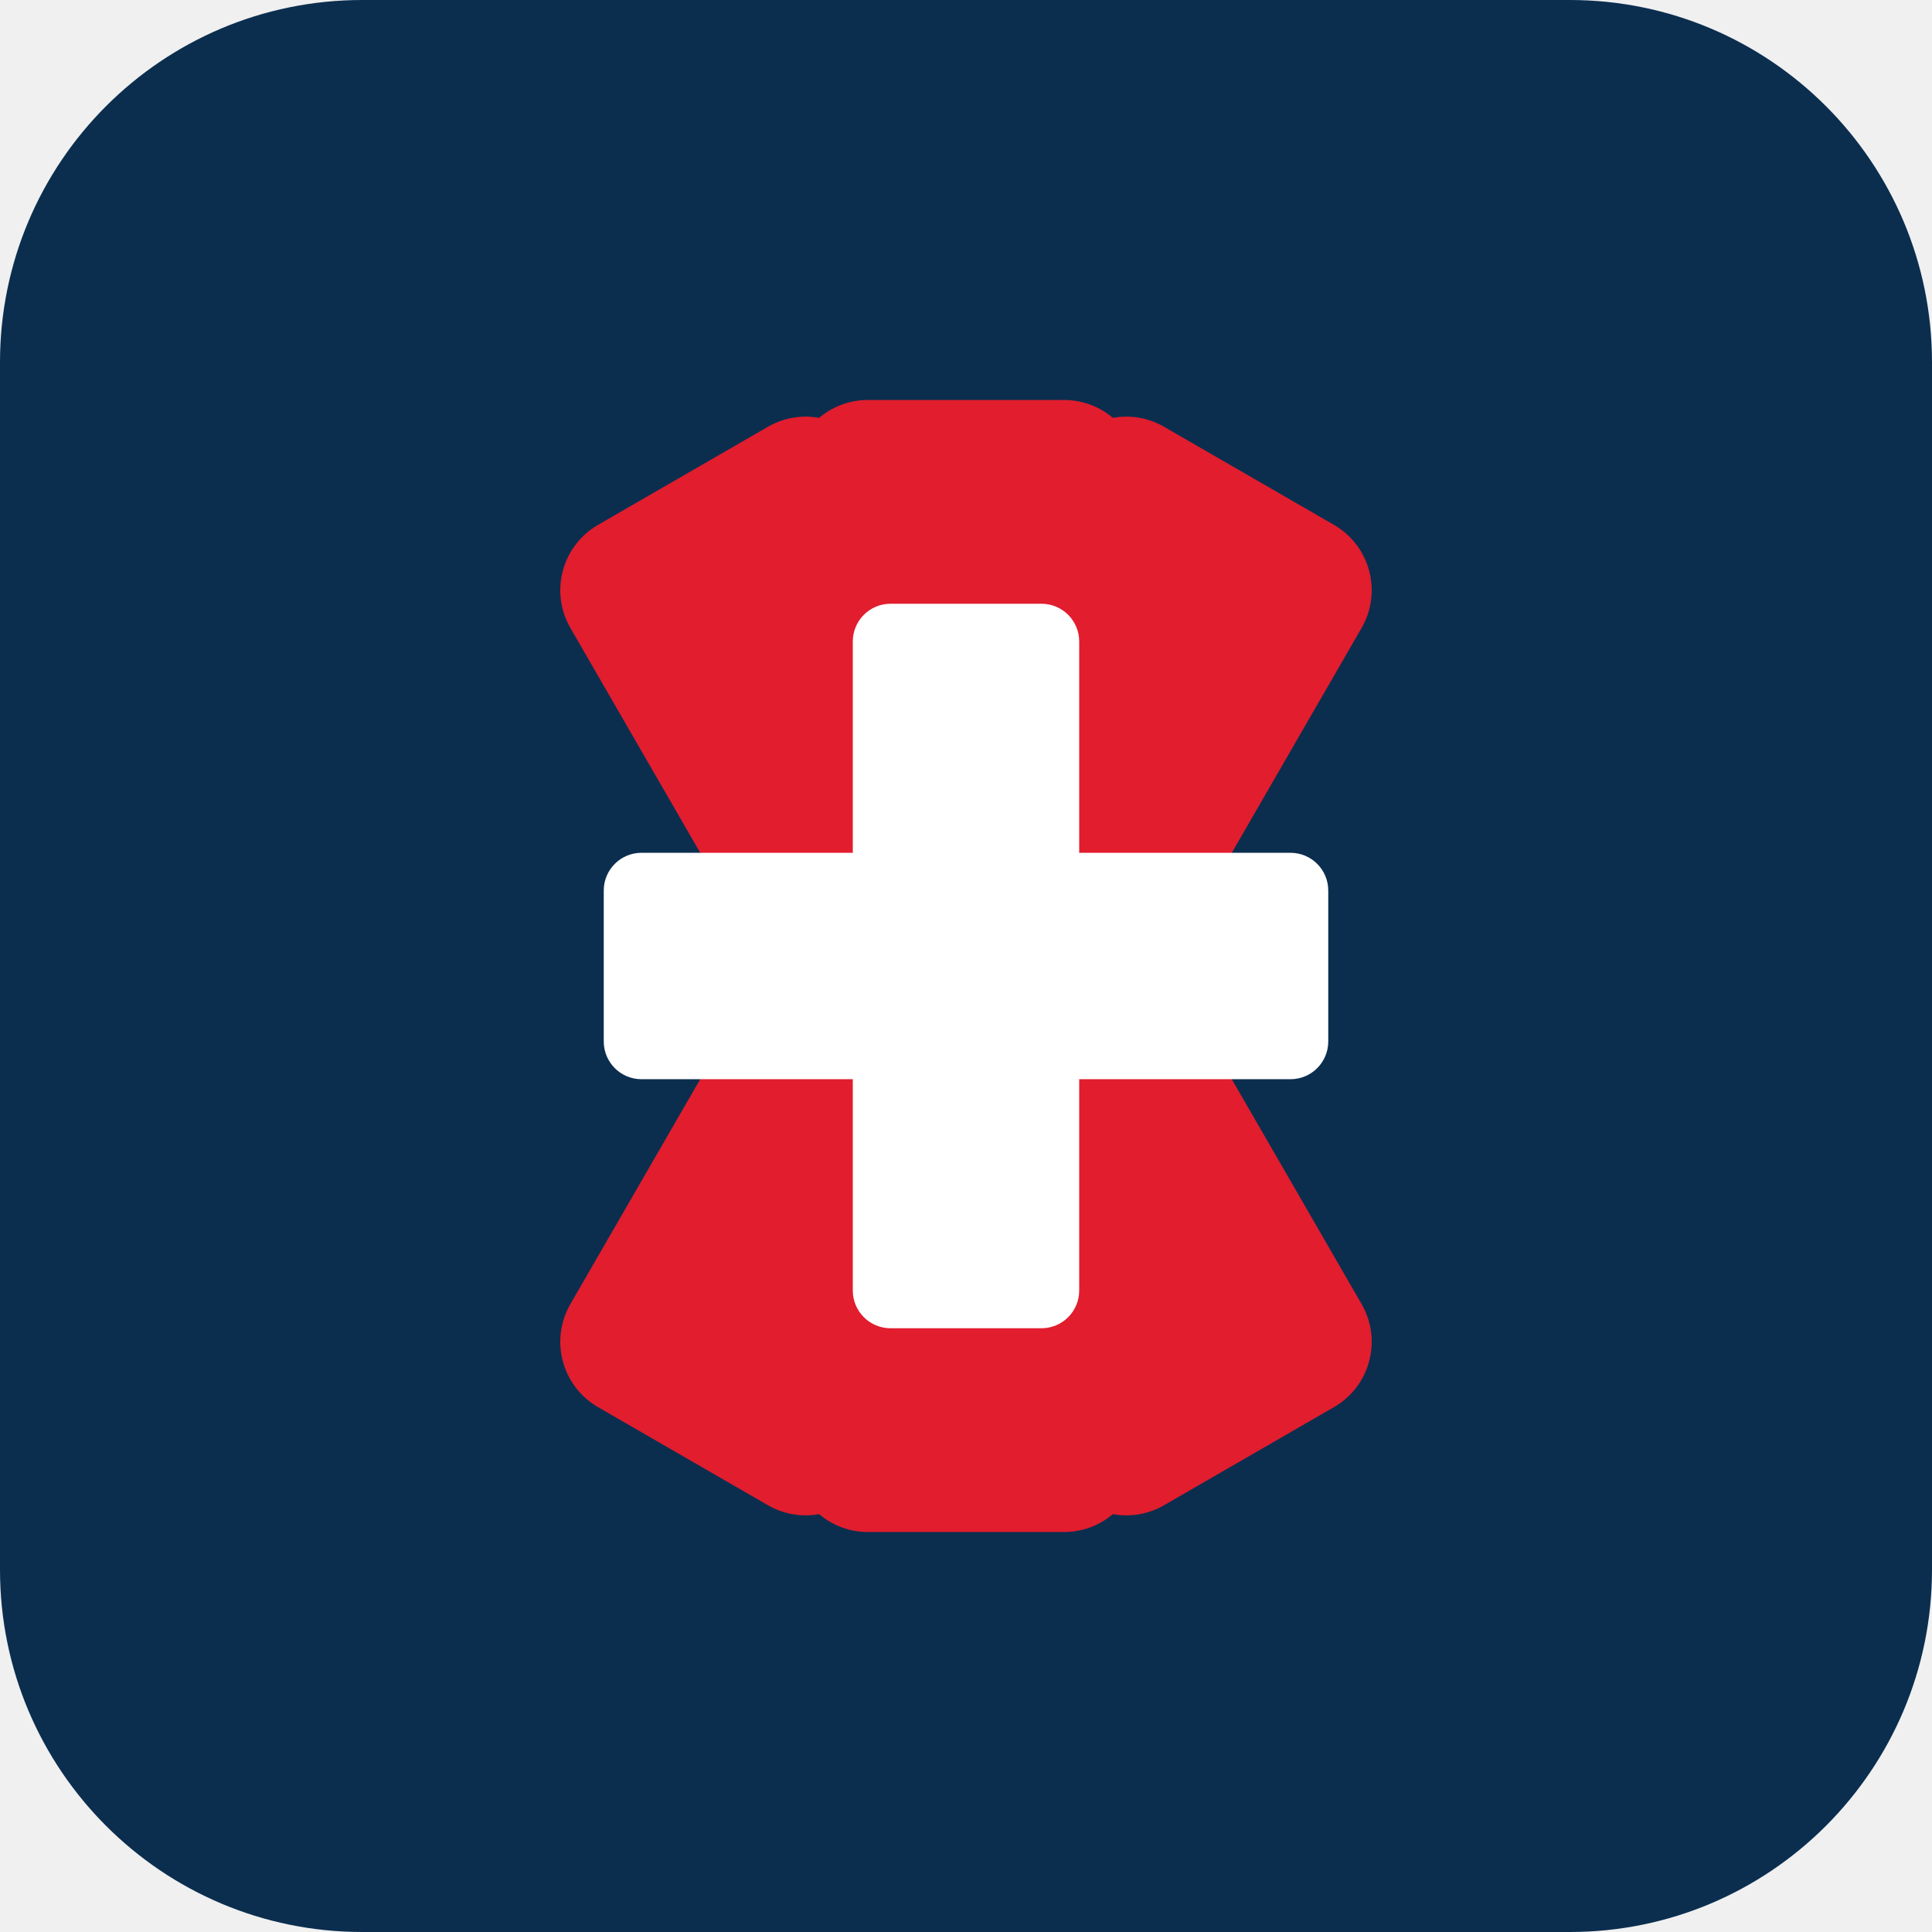
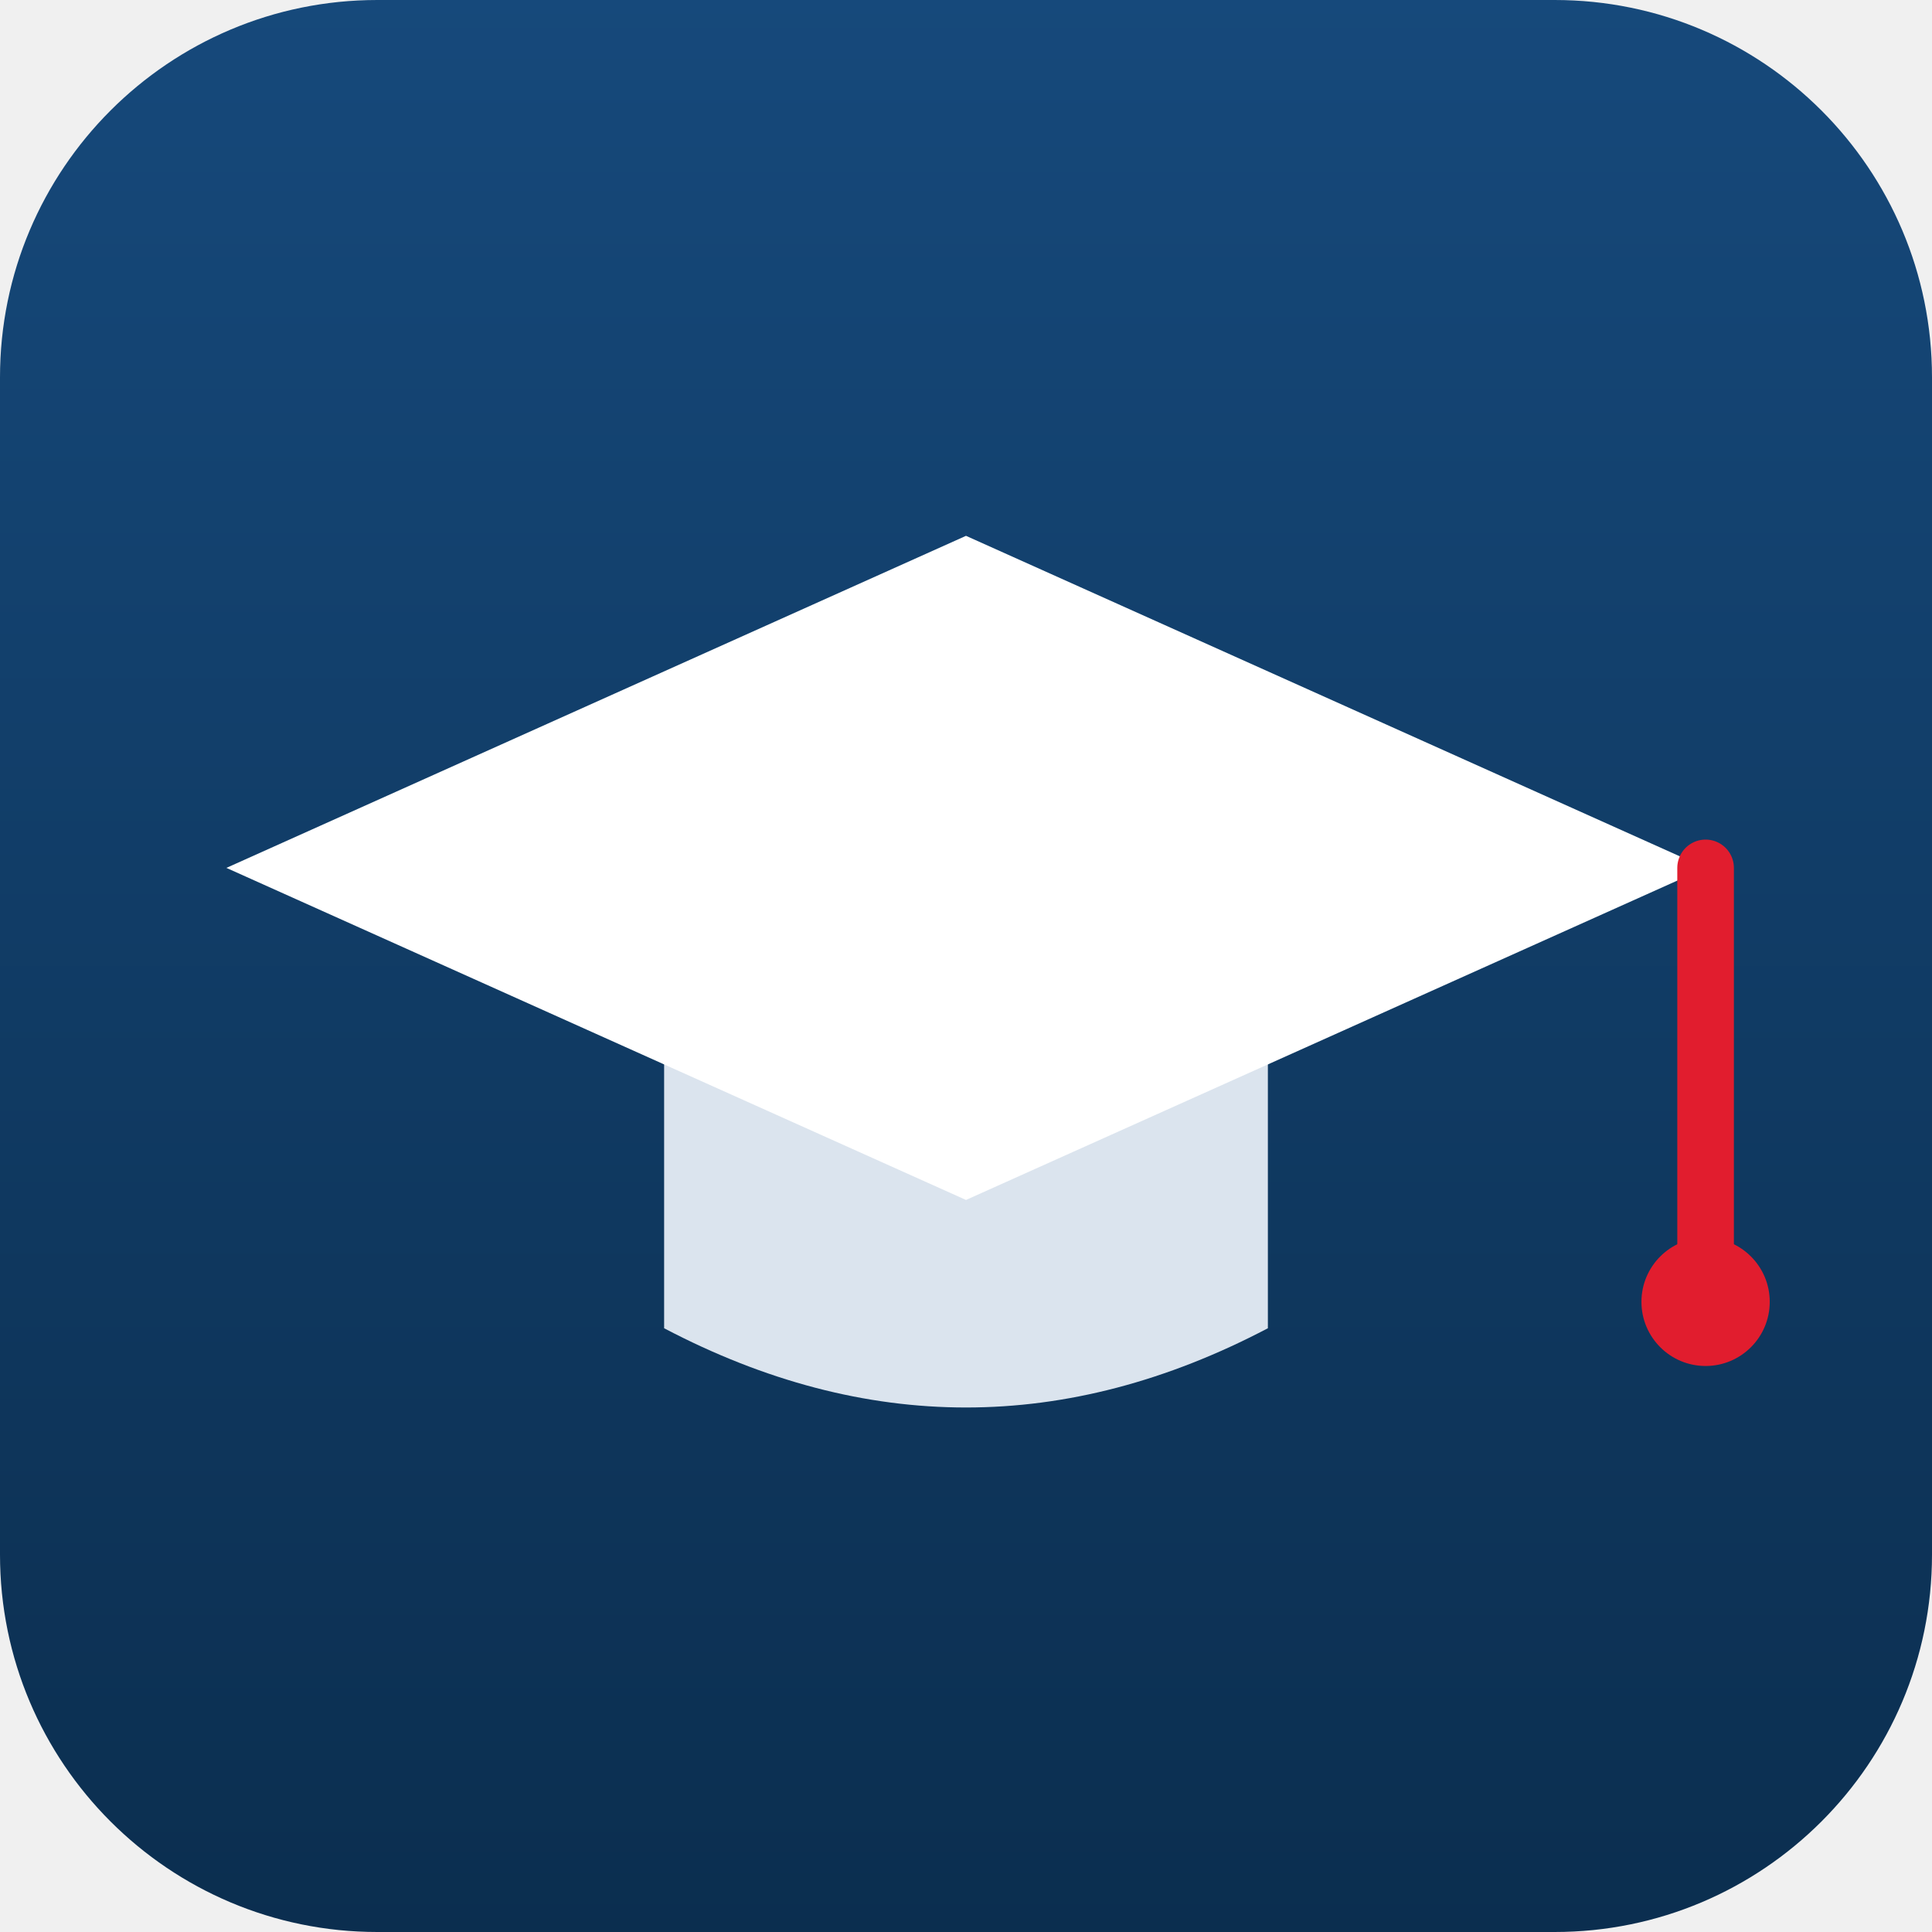
- <svg xmlns="http://www.w3.org/2000/svg" viewBox="0 0 512 512" role="img" aria-label="CES">
-   <rect width="512" height="512" rx="96" fill="#0b2e4f" />
-   <g transform="translate(256 256)">
-     <g fill="#e11d2e">
-       <rect x="-46" y="-150" width="92" height="300" rx="20" />
-       <rect x="-150" y="-46" width="300" height="92" rx="20" transform="rotate(60)" />
-       <rect x="-150" y="-46" width="300" height="92" rx="20" transform="rotate(120)" />
-     </g>
-     <rect x="-30" y="-96" width="60" height="192" rx="10" fill="#ffffff" />
-     <rect x="-96" y="-30" width="192" height="60" rx="10" fill="#ffffff" />
-   </g>
+ <svg xmlns="http://www.w3.org/2000/svg" viewBox="0 0 512 512" role="img" aria-label="AMR KC Academy">
+   <defs>
+     <linearGradient id="bg" x1="0" y1="0" x2="0" y2="1">
+       <stop offset="0" stop-color="#16497b" />
+       <stop offset="1" stop-color="#0b2e4f" />
+     </linearGradient>
+   </defs>
+   <rect width="512" height="512" rx="100" fill="url(#bg)" />
+   <path d="M176 278 L176 352 Q256 394 336 352 L336 278 Q256 320 176 278 Z" fill="#dbe4ee" />
+   <path d="M256 142 L452 230 L256 318 L60 230 Z" fill="#ffffff" />
+   <path d="M452 230 L452 330" stroke="#e11d2e" stroke-width="15" stroke-linecap="round" />
+   <circle cx="452" cy="345" r="17" fill="#e11d2e" />
</svg>
